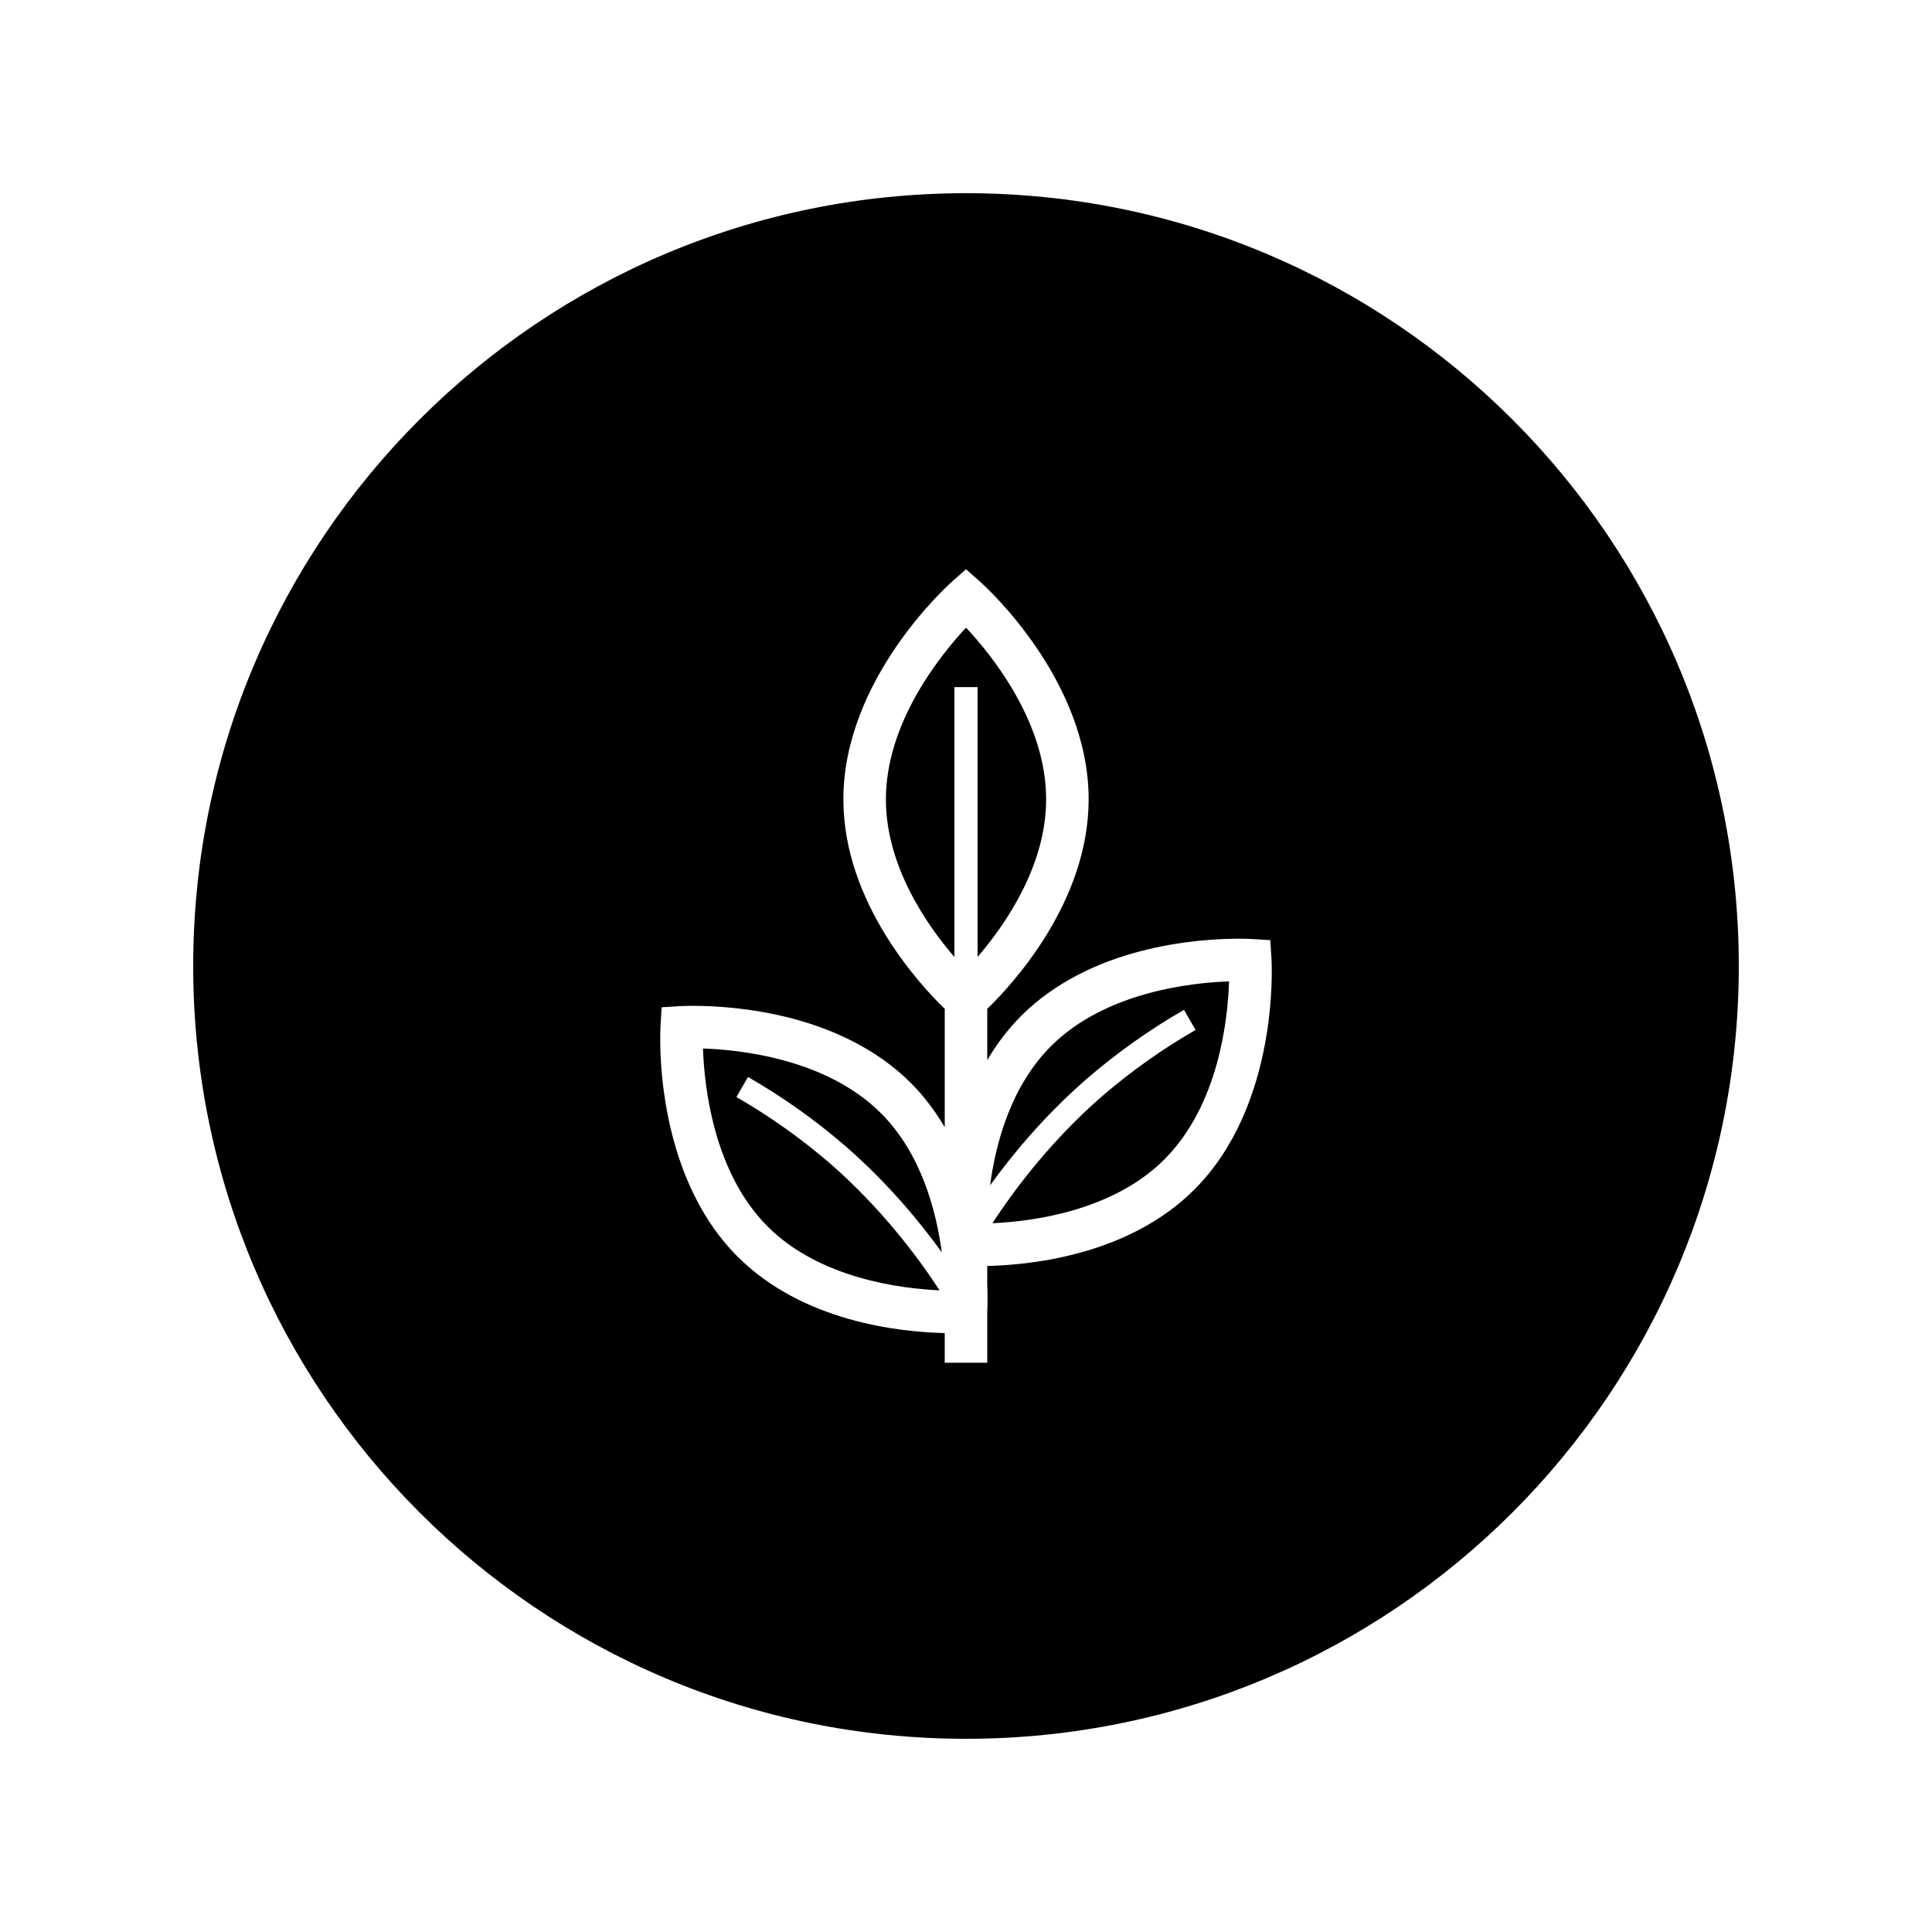
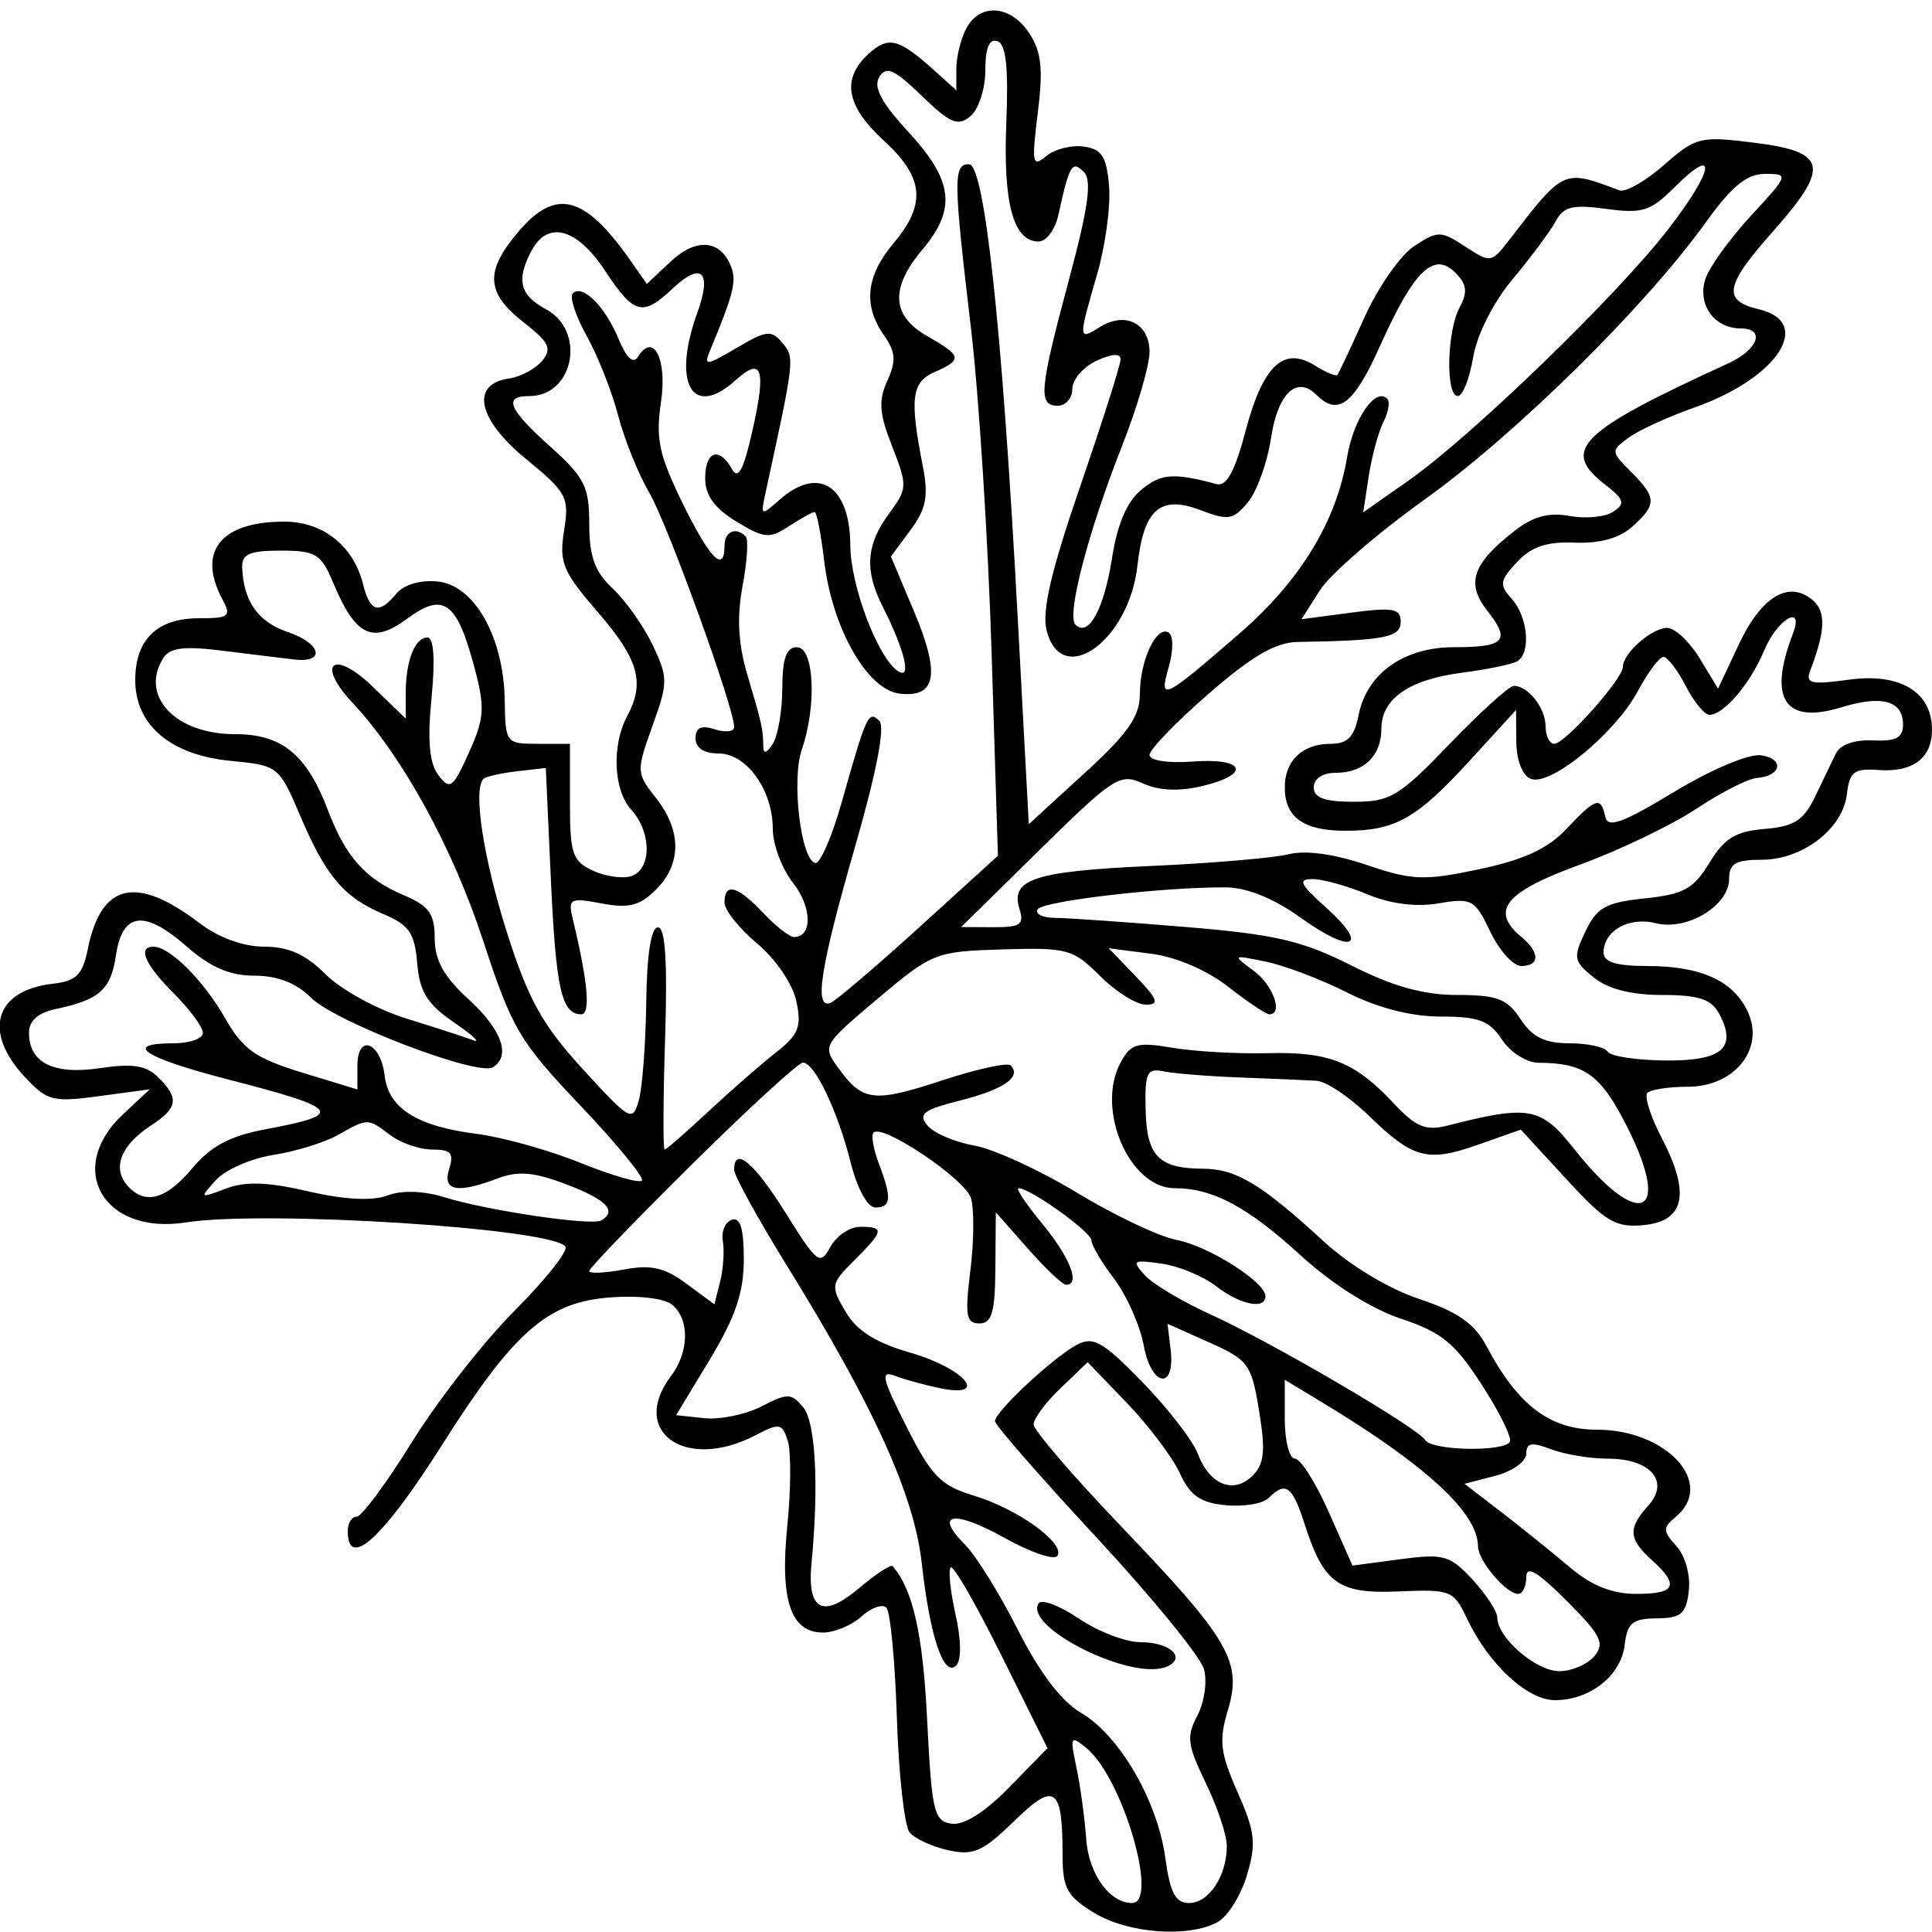
- <svg xmlns="http://www.w3.org/2000/svg" xml:space="preserve" width="100" height="100">
-   <path d="M50 10c-22.092 0-40 17.908-40 40s17.908 40 40 40 40-17.908 40-40-17.908-40-40-40zm11.82 51.57c-3.354 3.354-8.331 3.9-10.721 3.957v.895c.033.81.009 1.352 0 1.496v2.619h-2.2V69c-2.39-.055-7.366-.602-10.72-3.957-4.391-4.39-4.009-11.628-3.991-11.935l.059-.971.974-.061s.228-.015.628-.015c2.196 0 7.693.391 11.308 4.006.7.7 1.267 1.476 1.743 2.28v-6.129c-1.261-1.22-5.247-5.497-5.247-10.846 0-6.21 5.389-11.058 5.618-11.261l.729-.646.73.644c.229.203 5.618 5.051 5.618 11.262 0 5.348-3.987 9.626-5.248 10.846v2.656a11.42 11.42 0 0 1 1.743-2.28c3.615-3.615 9.112-4.006 11.308-4.006.4 0 .628.015.628.015l.971.061.061.971c.018.307.4 7.546-3.991 11.936z" />
-   <path d="M50.002 32.487c-1.36 1.457-4.148 4.927-4.148 8.885-.001 3.454 2.104 6.489 3.546 8.163v-13.97h1.2v13.966c1.443-1.681 3.548-4.72 3.548-8.158 0-3.974-2.785-7.433-4.146-8.886zM43.728 59.295c2.204 1.913 3.881 3.947 5.019 5.525-.293-2.192-1.08-5.13-3.146-7.198-2.815-2.815-7.271-3.287-9.215-3.352.069 1.993.551 6.418 3.349 9.216 2.697 2.697 6.904 3.214 8.897 3.301-1.015-1.56-2.936-4.193-5.691-6.586a31.259 31.259 0 0 0-4.825-3.418l.601-1.039a32.469 32.469 0 0 1 5.011 3.551zM51.247 61.354c1.138-1.578 2.817-3.616 5.024-5.532a32.62 32.62 0 0 1 5.011-3.552l.602 1.039a31.352 31.352 0 0 0-4.826 3.419c-2.754 2.392-4.675 5.025-5.69 6.585 1.992-.086 6.199-.602 8.897-3.299 2.81-2.81 3.287-7.228 3.351-9.217-1.943.066-6.402.537-9.217 3.352-2.077 2.077-2.862 5.016-3.152 7.205z" />
+ <svg xmlns="http://www.w3.org/2000/svg" width="100px" height="100px" viewBox="0 0 100 100" version="1.1">
+   <g id="surface1">
+     <path style=" stroke:none;fill-rule:evenodd;fill:rgb(0%,0%,0%);fill-opacity:1;" d="M 50.016 1.469 C 49.734 2 49.5 2.938 49.5 3.555 L 49.5 4.676 L 48.375 3.66 C 46.516 1.988 45.992 1.852 44.969 2.777 C 43.539 4.074 43.781 5.48 45.75 7.281 C 47.828 9.188 47.957 10.562 46.25 12.59 C 44.824 14.285 44.664 15.801 45.754 17.355 C 46.363 18.223 46.395 18.684 45.926 19.711 C 45.457 20.738 45.508 21.406 46.18 23.113 C 46.98 25.152 46.973 25.289 46.008 26.598 C 44.828 28.195 44.738 29.535 45.688 31.398 C 46.82 33.633 47.199 35.184 46.5 34.75 C 45.461 34.105 44.023 30.34 44.012 28.227 C 43.992 25.129 42.363 24.082 40.34 25.875 C 39.387 26.723 39.363 26.711 39.625 25.5 C 41.133 18.57 41.141 18.52 40.5 17.75 C 39.934 17.066 39.672 17.094 38.121 18.012 C 36.539 18.941 36.414 18.953 36.75 18.145 C 37.965 15.223 38.133 14.566 37.844 13.812 C 37.305 12.406 36.035 12.293 34.715 13.535 L 33.48 14.695 L 32.645 13.504 C 30.246 10.078 28.758 9.703 26.793 12.039 C 25.09 14.062 25.16 15.164 27.094 16.676 C 28.43 17.719 28.586 18.047 28.059 18.68 C 27.711 19.098 26.938 19.508 26.34 19.594 C 24.336 19.879 24.719 21.703 27.219 23.75 C 29.348 25.496 29.473 25.734 29.195 27.469 C 28.934 29.121 29.125 29.582 30.949 31.691 C 33.059 34.129 33.395 35.328 32.465 37.062 C 31.652 38.586 31.75 40.898 32.676 41.914 C 33.719 43.07 33.742 44.938 32.719 45.332 C 32.289 45.496 31.387 45.383 30.719 45.078 C 29.625 44.578 29.5 44.215 29.5 41.512 L 29.5 38.5 L 27.828 38.5 C 26.188 38.5 26.156 38.461 26.125 36.242 C 26.074 32.984 24.555 30.289 22.66 30.098 C 21.762 30.008 20.906 30.258 20.52 30.723 C 19.613 31.82 19.156 31.691 18.793 30.238 C 18.293 28.25 16.719 27 14.719 27 C 11.41 27 10.188 28.547 11.516 31.031 C 11.984 31.902 11.859 32 10.305 32 C 8.133 32 7 33.098 7 35.199 C 7 37.535 8.828 39.082 11.949 39.383 C 14.391 39.617 14.445 39.66 15.52 42.184 C 16.863 45.344 17.789 46.445 19.844 47.312 C 21.176 47.875 21.465 48.297 21.594 49.852 C 21.719 51.336 22.109 51.965 23.5 52.922 C 24.461 53.582 24.914 53.996 24.5 53.844 C 24.086 53.688 22.523 53.18 21.02 52.715 C 19.52 52.25 17.645 51.223 16.859 50.434 C 15.828 49.402 14.934 49 13.68 49 C 12.602 49 11.32 48.535 10.34 47.789 C 7.047 45.281 5.238 45.699 4.543 49.129 C 4.273 50.461 3.949 50.781 2.73 50.918 C -0.258 51.262 -0.906 53.379 1.266 55.723 C 2.441 56.988 2.723 57.062 5.141 56.734 L 7.75 56.383 L 6.375 57.668 C 3.355 60.488 5.355 63.941 9.617 63.273 C 13.758 62.625 28.684 63.582 29.27 64.531 C 29.41 64.758 28.223 66.25 26.629 67.848 C 25.039 69.445 22.652 72.492 21.332 74.625 C 20.012 76.758 18.719 78.5 18.465 78.5 C 18.211 78.5 18 78.836 18 79.25 C 18 81.289 19.832 79.609 22.906 74.75 C 26.574 68.957 28.328 67.41 31.516 67.16 C 33.043 67.039 34.383 67.195 34.797 67.539 C 35.699 68.289 35.672 69.98 34.734 71.219 C 32.547 74.113 35.484 76.176 39.105 74.289 C 40.348 73.637 40.484 73.664 40.777 74.582 C 40.949 75.133 40.941 77.113 40.75 78.988 C 40.363 82.836 40.926 84.5 42.602 84.5 C 43.191 84.5 44.086 84.125 44.59 83.668 C 45.094 83.215 45.672 83.008 45.879 83.211 C 46.082 83.414 46.328 85.98 46.422 88.914 C 46.516 91.848 46.812 94.516 47.082 94.844 C 47.348 95.168 48.254 95.586 49.086 95.77 C 50.383 96.055 50.875 95.836 52.484 94.266 C 54.602 92.195 55 92.477 55 96.047 C 55 97.73 55.234 98.156 56.625 99.004 C 58.379 100.074 61.484 100.312 63.016 99.492 C 63.539 99.211 64.223 98.121 64.539 97.066 C 65.035 95.41 64.969 94.824 64.055 92.762 C 63.156 90.723 63.082 90.098 63.555 88.516 C 64.305 86.008 63.652 84.883 58.035 79.008 C 55.539 76.402 53.5 74.023 53.5 73.727 C 53.5 73.43 54.129 72.586 54.898 71.848 L 56.297 70.508 L 58.34 72.629 C 59.461 73.797 60.688 75.426 61.066 76.25 C 61.602 77.414 62.133 77.785 63.441 77.91 C 64.367 78 65.367 77.832 65.664 77.535 C 66.547 76.656 66.891 76.906 67.523 78.875 C 68.52 81.977 69.273 82.512 72.43 82.371 C 75.078 82.258 75.242 82.32 75.918 83.75 C 77.043 86.133 79.047 88 80.484 88 C 82.305 88 83.906 86.727 84.094 85.137 C 84.223 84.004 84.496 83.777 85.75 83.766 C 87.023 83.754 87.273 83.535 87.414 82.332 C 87.504 81.527 87.227 80.527 86.773 80.027 C 86.059 79.238 86.055 79.078 86.738 78.512 C 88.816 76.785 86.285 74 82.645 74 C 80.223 74 78.559 72.734 76.934 69.664 C 76.316 68.504 75.453 67.898 73.457 67.234 C 71.887 66.715 69.867 65.496 68.523 64.262 C 65.281 61.281 63.984 60.5 62.262 60.492 C 59.969 60.48 59.348 59.84 59.297 57.422 C 59.254 55.504 59.367 55.273 60.25 55.457 C 60.801 55.57 62.602 55.711 64.25 55.773 C 65.898 55.832 67.656 55.91 68.148 55.941 C 68.645 55.973 69.855 56.781 70.836 57.734 C 73.152 59.984 73.879 60.176 76.527 59.242 L 78.719 58.469 L 81.062 61.02 C 83.109 63.246 83.621 63.551 85.078 63.41 C 87.207 63.207 87.504 61.773 86.016 58.914 C 85.43 57.797 85.098 56.738 85.273 56.566 C 85.449 56.391 86.391 56.25 87.359 56.25 C 89.77 56.25 91.344 54.301 90.477 52.395 C 89.734 50.766 88.055 50 85.227 50 C 83.668 50 83 49.793 83 49.312 C 83 48.172 84.309 47.434 85.707 47.785 C 87.328 48.191 89.5 46.875 89.5 45.488 C 89.5 44.699 89.84 44.5 91.184 44.5 C 93.301 44.5 95.387 42.898 95.594 41.113 C 95.727 39.945 95.961 39.766 97.219 39.855 C 99.012 39.988 100 39.246 100 37.766 C 100 35.816 98.34 34.816 95.707 35.18 C 93.727 35.449 93.438 35.383 93.699 34.699 C 94.492 32.629 94.523 31.641 93.805 31.047 C 92.578 30.027 91.168 30.879 90.008 33.34 L 88.926 35.645 L 87.973 34.07 C 87.445 33.207 86.691 32.5 86.293 32.5 C 85.496 32.5 84 33.816 84 34.52 C 84 35.137 81 38.5 80.449 38.5 C 80.203 38.5 80 38.094 80 37.602 C 80 36.652 79.102 35.5 78.359 35.5 C 78.117 35.5 76.625 36.852 75.039 38.5 C 72.422 41.223 71.965 41.5 70.078 41.5 C 68.566 41.5 68 41.297 68 40.75 C 68 40.301 68.461 40 69.148 40 C 70.59 40 71.5 39.121 71.5 37.727 C 71.5 36.168 72.918 35.18 75.668 34.82 C 76.996 34.648 78.289 34.379 78.543 34.223 C 79.25 33.785 79.082 31.922 78.254 31.004 C 77.59 30.27 77.617 30.062 78.52 29.094 C 79.262 28.297 80.055 28.027 81.512 28.086 C 82.809 28.137 83.836 27.852 84.496 27.254 C 85.762 26.109 85.754 25.754 84.426 24.426 C 83.371 23.371 83.371 23.332 84.301 22.652 C 84.82 22.27 86.344 21.57 87.68 21.102 C 92 19.586 93.91 16.688 91.035 16.008 C 89.137 15.559 89.277 14.785 91.75 12 C 94.742 8.629 94.586 7.859 90.801 7.387 C 87.996 7.035 87.781 7.09 86.125 8.543 C 85.172 9.379 84.133 9.969 83.82 9.852 C 80.902 8.758 80.965 8.727 78.098 12.445 C 77.199 13.613 77.148 13.617 75.84 12.762 C 74.574 11.934 74.426 11.934 73.203 12.734 C 72.488 13.203 71.332 14.859 70.629 16.418 C 69.926 17.977 69.293 19.32 69.223 19.41 C 69.156 19.496 68.625 19.273 68.047 18.914 C 66.438 17.906 65.363 18.926 64.473 22.301 C 63.918 24.398 63.484 25.195 62.973 25.055 C 60.746 24.461 60.102 24.508 59.09 25.336 C 58.332 25.953 57.836 27.109 57.555 28.906 C 57.141 31.543 56.336 33.004 55.664 32.332 C 55.195 31.859 56.312 27.562 58.066 23.113 C 58.855 21.109 59.5 18.91 59.5 18.223 C 59.5 16.738 58.246 16.105 56.934 16.926 C 55.805 17.633 55.801 17.59 56.781 14.219 C 57.211 12.738 57.492 10.68 57.406 9.641 C 57.277 8.105 57.035 7.719 56.098 7.586 C 55.465 7.496 54.586 7.719 54.148 8.082 C 53.434 8.68 53.391 8.461 53.715 5.844 C 54 3.574 53.906 2.68 53.277 1.723 C 52.316 0.258 50.73 0.133 50.016 1.469 M 51 3.648 C 51 4.598 50.652 5.664 50.23 6.016 C 49.582 6.555 49.184 6.387 47.707 4.961 C 46.289 3.582 45.871 3.398 45.512 3.984 C 45.188 4.504 45.617 5.309 47.031 6.844 C 49.34 9.344 49.512 10.816 47.75 12.91 C 46.062 14.914 46.141 16.344 47.996 17.398 C 49.793 18.422 49.832 18.617 48.375 19.258 C 47.18 19.781 47.074 20.617 47.77 24.156 C 48.066 25.68 47.938 26.34 47.129 27.434 L 46.113 28.805 L 47.301 31.625 C 48.68 34.891 48.469 36.125 46.566 35.902 C 44.887 35.707 43.074 32.52 42.66 29.031 C 42.496 27.641 42.273 26.5 42.164 26.5 C 42.055 26.5 41.461 26.832 40.84 27.234 C 39.832 27.898 39.555 27.871 38.109 26.992 C 36.984 26.309 36.5 25.637 36.5 24.758 C 36.5 23.344 37.227 23.098 37.887 24.281 C 38.211 24.859 38.492 24.316 38.957 22.242 C 39.664 19.094 39.445 18.445 38.09 19.668 C 35.828 21.715 34.766 19.848 36.098 16.172 C 36.859 14.066 36.316 13.527 34.84 14.914 C 33.25 16.406 32.832 16.301 31.309 14 C 29.859 11.809 28.355 11.398 27.516 12.969 C 26.707 14.48 26.898 15.277 28.25 16 C 30.348 17.121 29.711 20.5 27.398 20.5 C 26.031 20.5 26.305 21.16 28.5 23.133 C 30.258 24.711 30.5 25.191 30.5 27.125 C 30.5 28.812 30.785 29.594 31.723 30.473 C 32.395 31.105 33.324 32.422 33.789 33.402 C 34.582 35.074 34.582 35.324 33.77 37.578 C 32.93 39.918 32.934 40.008 33.953 41.305 C 35.285 42.996 35.285 44.715 33.953 46.047 C 33.117 46.883 32.551 47.027 31.141 46.762 C 29.484 46.453 29.391 46.504 29.652 47.59 C 30.434 50.836 30.578 52.5 30.086 52.5 C 29.066 52.5 28.773 51.195 28.512 45.5 L 28.25 39.75 L 26.75 39.922 C 25.926 40.02 25.148 40.195 25.027 40.312 C 24.469 40.852 25.016 44.422 26.25 48.297 C 27.352 51.754 28.066 53.039 30.164 55.336 C 32.621 58.023 32.746 58.094 33.066 56.945 C 33.25 56.289 33.422 54.008 33.449 51.875 C 33.48 49.402 33.699 48 34.055 48 C 34.438 48 34.551 49.766 34.426 53.75 C 34.324 56.914 34.312 59.5 34.402 59.5 C 34.488 59.5 35.504 58.617 36.656 57.539 C 37.809 56.465 39.383 55.086 40.152 54.484 C 41.34 53.551 41.504 53.148 41.219 51.816 C 41.027 50.93 40.152 49.641 39.191 48.84 C 38.262 48.062 37.5 47.105 37.5 46.715 C 37.5 45.66 38.176 45.844 39.5 47.25 C 40.145 47.938 40.867 48.5 41.102 48.5 C 42.062 48.5 42.031 46.945 41.047 45.699 C 40.473 44.965 40 43.711 40 42.914 C 40 40.891 38.645 39 37.191 39 C 36.441 39 36 38.711 36 38.215 C 36 37.66 36.289 37.523 37 37.75 C 37.551 37.926 38 37.871 38 37.633 C 38 36.633 34.555 27.113 33.605 25.5 C 33.043 24.539 32.316 22.738 31.992 21.5 C 31.672 20.262 30.938 18.41 30.363 17.379 C 29.793 16.352 29.469 15.363 29.648 15.184 C 30.148 14.688 31.32 15.855 32.02 17.551 C 32.43 18.539 32.777 18.859 33.02 18.469 C 33.824 17.164 34.547 18.59 34.211 20.828 C 33.93 22.699 34.113 23.551 35.312 26.008 C 36.734 28.918 37.5 29.699 37.5 28.25 C 37.5 27.508 38.086 27.25 38.598 27.766 C 38.746 27.91 38.672 29.07 38.434 30.336 C 38.133 31.957 38.207 33.328 38.688 34.945 C 39.445 37.5 39.496 37.727 39.508 38.625 C 39.512 39.043 39.676 39 40 38.5 C 40.266 38.086 40.488 36.793 40.492 35.625 C 40.496 34.074 40.703 33.5 41.25 33.5 C 42.141 33.5 42.285 36.527 41.5 38.801 C 40.957 40.375 41.457 44.535 42.203 44.668 C 42.453 44.715 43.07 43.289 43.574 41.5 C 44.848 36.984 44.953 36.754 45.516 37.316 C 45.824 37.621 45.367 39.977 44.246 43.867 C 42.469 50.047 42.125 52.215 42.973 51.918 C 43.234 51.824 45.293 50.074 47.551 48.023 L 51.652 44.293 L 51.324 33.762 C 51.145 27.969 50.664 20.422 50.258 16.988 C 49.344 9.281 49.336 8.5 50.152 8.5 C 50.965 8.5 51.875 16.977 52.68 32.031 L 53.25 42.66 L 56.125 40.027 C 58.387 37.961 59 37.086 59 35.918 C 59 34.184 59.859 32.352 60.488 32.742 C 60.738 32.898 60.738 33.664 60.496 34.516 C 59.973 36.336 60.176 36.242 64.164 32.781 C 67.305 30.055 69.172 26.996 69.727 23.652 C 70.059 21.676 71.191 20.027 71.801 20.637 C 71.957 20.789 71.867 21.328 71.609 21.832 C 71.352 22.336 71.008 23.598 70.848 24.633 L 70.559 26.52 L 72.891 24.883 C 76.176 22.578 83.707 15.289 86.363 11.844 C 88.754 8.746 88.922 7.441 86.637 9.727 C 85.434 10.93 84.992 11.066 83.141 10.812 C 81.414 10.574 80.934 10.691 80.531 11.438 C 80.262 11.941 79.266 13.285 78.316 14.422 C 77.293 15.645 76.453 17.305 76.25 18.492 C 76.066 19.598 75.707 20.5 75.457 20.5 C 74.816 20.5 74.887 17.148 75.551 15.91 C 75.977 15.109 75.926 14.711 75.324 14.109 C 74.215 13 73.184 14 71.445 17.875 C 70.07 20.941 69.262 21.562 68.133 20.434 C 67.121 19.422 66.133 20.367 65.785 22.688 C 65.598 23.938 65.062 25.422 64.598 25.988 C 63.844 26.906 63.574 26.953 62.164 26.414 C 60.047 25.605 59.203 26.34 58.871 29.289 C 58.434 33.191 54.941 35.668 54.172 32.625 C 53.918 31.637 54.406 29.547 55.91 25.176 C 57.059 21.836 58 18.875 58 18.598 C 58 18.277 57.543 18.305 56.754 18.672 C 56.07 18.988 55.508 19.645 55.504 20.125 C 55.504 20.605 55.164 21 54.75 21 C 53.723 21 53.793 20.203 55.336 14.453 C 56.336 10.727 56.527 9.328 56.102 8.902 C 55.488 8.289 55.355 8.516 54.781 11.125 C 54.617 11.883 54.156 12.5 53.758 12.5 C 52.453 12.5 51.918 10.543 52.086 6.387 C 52.203 3.484 52.074 2.289 51.625 2.133 C 51.203 1.988 51 2.48 51 3.648 M 88.266 11.543 C 85.152 15.879 78.457 22.477 73.758 25.84 C 71.285 27.609 68.84 29.73 68.316 30.555 L 67.367 32.051 L 69.934 31.711 C 72.109 31.422 72.5 31.496 72.5 32.184 C 72.5 32.992 71.684 33.152 67.184 33.227 C 66.027 33.242 64.812 33.949 62.559 35.91 C 60.875 37.371 59.5 38.797 59.5 39.074 C 59.5 39.367 60.449 39.512 61.73 39.418 C 64.438 39.215 64.781 40.078 62.234 40.684 C 61.031 40.973 59.984 40.926 59.152 40.547 C 57.973 40.008 57.641 40.223 53.82 43.98 L 49.75 47.984 L 51.41 47.992 C 52.801 48 53.02 47.852 52.773 47.07 C 52.277 45.508 53.516 45.098 59.535 44.824 C 62.715 44.684 65.945 44.406 66.707 44.215 C 67.574 43.996 69.074 44.203 70.73 44.766 C 73.102 45.57 73.699 45.594 76.562 44.992 C 78.867 44.504 80.117 43.93 81.074 42.91 C 82.598 41.289 82.863 41.207 83.09 42.273 C 83.215 42.879 83.973 42.609 86.648 40.992 C 88.586 39.82 90.523 39.004 91.148 39.094 C 92.375 39.266 92.211 40.172 90.938 40.266 C 90.488 40.297 89.074 41.02 87.793 41.867 C 86.508 42.719 83.781 44.027 81.73 44.773 C 77.883 46.176 77.113 47.141 78.75 48.5 C 79.715 49.301 79.711 50 78.742 50 C 78.324 50 77.602 49.199 77.137 48.223 C 76.34 46.555 76.18 46.465 74.457 46.758 C 73.281 46.957 71.957 46.785 70.754 46.281 C 69.723 45.852 68.453 45.5 67.93 45.5 C 67.16 45.5 67.285 45.77 68.617 46.957 C 70.918 49.016 70.004 49.426 67.355 47.523 C 65.93 46.5 64.551 45.938 63.449 45.93 C 60.199 45.91 53.977 46.637 53.711 47.066 C 53.562 47.305 53.961 47.504 54.594 47.508 C 55.23 47.512 58.262 47.723 61.328 47.977 C 66.008 48.363 67.398 48.688 69.941 49.969 C 72.094 51.059 73.68 51.5 75.43 51.5 C 77.496 51.5 78.016 51.699 78.703 52.75 C 79.312 53.68 79.961 54 81.23 54 C 82.172 54 83.062 54.195 83.211 54.434 C 83.355 54.672 84.703 54.879 86.199 54.891 C 89.152 54.918 89.93 54.238 88.98 52.465 C 88.578 51.715 87.922 51.5 86.039 51.5 C 84.434 51.5 83.23 51.191 82.484 50.59 C 81.445 49.746 81.414 49.566 82.059 48.215 C 82.652 46.969 83.113 46.711 85.137 46.5 C 87.152 46.289 87.664 46.004 88.48 44.656 C 89.25 43.387 89.832 43.031 91.332 42.906 C 92.859 42.781 93.355 42.465 93.941 41.25 C 94.336 40.426 94.824 39.414 95.023 39 C 95.246 38.543 95.996 38.277 96.945 38.324 C 98.133 38.379 98.5 38.188 98.5 37.504 C 98.5 36.27 97.418 35.965 95.316 36.609 C 92.375 37.512 91.5 36.184 92.801 32.797 C 93.402 31.227 92 32.035 91.324 33.645 C 90.598 35.387 89.23 37 88.477 37 C 88.23 37 87.676 36.324 87.25 35.5 C 86.824 34.676 86.305 34 86.102 34 C 85.895 34 85.293 34.805 84.766 35.785 C 83.59 37.969 80.254 40.703 79.238 40.316 C 78.801 40.148 78.492 39.367 78.484 38.391 L 78.469 36.75 L 76.109 39.332 C 73.324 42.379 72.23 43 69.633 43 C 67.465 43 66.5 42.305 66.5 40.75 C 66.5 39.375 67.418 38.5 68.863 38.5 C 69.758 38.5 70.094 38.152 70.328 36.984 C 70.754 34.863 72.672 33.5 75.234 33.5 C 77.891 33.5 78.203 33.168 76.996 31.629 C 75.867 30.199 76.195 29.203 78.359 27.504 C 79.344 26.73 80.145 26.508 81.238 26.707 C 82.07 26.859 83.086 26.762 83.5 26.488 C 84.137 26.066 84.074 25.855 83.074 25.078 C 80.766 23.289 81.723 22.348 89.461 18.805 C 91.004 18.098 91.395 17 90.102 17 C 88.734 17 87.848 15.77 88.266 14.449 C 88.457 13.848 89.516 12.375 90.621 11.176 C 92.59 9.043 92.602 9 91.359 9 C 90.41 9 89.637 9.637 88.266 11.543 M 12.535 29.375 C 12.605 31.133 13.363 32.199 14.906 32.719 C 16.621 33.297 16.871 34.32 15.25 34.137 C 14.699 34.074 13.047 33.871 11.574 33.688 C 9.547 33.43 8.797 33.52 8.457 34.051 C 7.211 36.02 9.07 38 12.164 38 C 14.609 38 15.887 39.055 17 42 C 17.891 44.344 18.926 45.5 20.875 46.324 C 22.211 46.891 22.5 47.289 22.5 48.566 C 22.5 49.699 22.969 50.547 24.25 51.719 C 25.977 53.301 26.461 54.656 25.512 55.242 C 24.738 55.723 17.367 52.902 16.102 51.645 C 15.336 50.879 14.359 50.5 13.168 50.5 C 11.891 50.5 10.887 50.066 9.641 48.973 C 7.469 47.066 6.332 47.215 6 49.453 C 5.738 51.227 5.148 51.75 2.875 52.23 C 1.973 52.418 1.5 52.84 1.5 53.449 C 1.5 55.016 2.77 55.648 5.188 55.285 C 6.867 55.035 7.574 55.148 8.191 55.762 C 9.289 56.859 9.211 57.34 7.793 58.27 C 6.285 59.258 5.809 60.418 6.551 61.312 C 7.457 62.402 8.574 62.121 9.965 60.457 C 10.91 59.328 11.902 58.797 13.711 58.457 C 17.883 57.68 17.672 57.387 11.832 55.879 C 7.418 54.738 6.305 54 9 54 C 9.824 54 10.5 53.758 10.5 53.461 C 10.5 53.164 9.824 52.246 9 51.422 C 7.504 49.93 7.102 49 7.945 49 C 8.785 49 10.543 50.754 11.645 52.691 C 12.574 54.32 13.207 54.77 15.625 55.512 L 18.5 56.391 L 18.5 55.152 C 18.5 53.48 19.703 53.926 19.91 55.676 C 20.109 57.367 21.574 58.293 24.664 58.688 C 25.992 58.855 28.402 59.527 30.02 60.18 C 31.641 60.836 33.082 61.254 33.223 61.109 C 33.367 60.965 31.941 59.227 30.055 57.238 C 26.883 53.902 26.504 53.258 25.008 48.691 C 23.426 43.863 20.832 39.141 18.238 36.367 C 16.316 34.312 17.273 33.582 19.305 35.555 L 21 37.195 L 21 35.891 C 21 34.207 21.469 33 22.121 33 C 22.453 33 22.531 34.117 22.336 36.125 C 22.117 38.348 22.223 39.5 22.691 40.121 C 23.289 40.91 23.438 40.801 24.27 38.957 C 25.074 37.176 25.109 36.633 24.566 34.586 C 23.652 31.133 22.961 30.629 21.074 32.023 C 19.277 33.355 18.402 32.93 17.246 30.164 C 16.621 28.668 16.348 28.5 14.527 28.5 C 12.918 28.5 12.508 28.68 12.535 29.375 M 45.438 51.684 C 42.578 54.094 42.555 54.133 43.398 55.289 C 44.66 57.02 45.219 57.086 48.777 55.918 C 50.559 55.332 52.148 54.984 52.309 55.145 C 52.898 55.734 51.957 56.391 49.715 56.957 C 47.797 57.441 47.508 57.656 48.004 58.254 C 48.332 58.652 49.422 59.117 50.426 59.293 C 51.43 59.469 53.824 60.57 55.75 61.738 C 57.676 62.906 59.984 64 60.879 64.172 C 62.539 64.484 65.5 66.355 65.5 67.094 C 65.5 67.805 64.176 67.531 62.941 66.57 C 62.285 66.059 61.02 65.535 60.125 65.406 C 58.641 65.195 58.566 65.242 59.25 66 C 59.664 66.457 61.18 67.363 62.625 68.02 C 65.77 69.445 73.375 73.895 73.773 74.539 C 74.113 75.09 77.848 75.16 78.152 74.625 C 78.27 74.418 77.613 73.09 76.695 71.672 C 75.301 69.512 74.617 68.953 72.508 68.254 C 70.965 67.738 68.953 66.469 67.316 64.973 C 64.559 62.453 62.77 61.5 60.797 61.5 C 58.461 61.5 56.703 57.422 57.996 55.008 C 58.527 54.016 58.844 53.922 60.676 54.23 C 61.816 54.426 64.035 54.551 65.602 54.512 C 68.809 54.43 70.121 54.957 72.148 57.117 C 73.281 58.332 73.797 58.543 74.898 58.266 C 79.152 57.18 79.75 57.289 81.473 59.465 C 84.844 63.719 86.582 62.984 84.211 58.305 C 82.848 55.613 82.027 55.023 79.637 55.008 C 79.02 55.004 78.176 54.469 77.742 53.809 C 77.098 52.828 76.535 52.617 74.578 52.617 C 73.031 52.617 71.324 52.176 69.723 51.371 C 68.363 50.684 66.461 49.965 65.5 49.77 C 63.781 49.418 63.77 49.426 64.875 50.234 C 65.891 50.977 66.445 52.5 65.695 52.5 C 65.531 52.5 64.574 51.859 63.57 51.074 C 62.477 50.215 60.879 49.531 59.57 49.363 L 57.391 49.082 L 58.789 50.539 C 59.938 51.738 60.031 52 59.305 52 C 58.82 52 57.754 51.332 56.938 50.516 C 55.543 49.121 55.242 49.039 51.891 49.141 C 48.418 49.246 48.254 49.312 45.438 51.684 M 35.82 60.262 C 32.895 63.156 30.5 65.641 30.5 65.785 C 30.5 65.93 31.305 65.895 32.293 65.711 C 33.691 65.445 34.398 65.605 35.531 66.445 L 36.977 67.512 L 37.277 66.324 C 37.441 65.668 37.5 64.734 37.414 64.242 C 37.324 63.754 37.531 63.254 37.875 63.137 C 38.316 62.98 38.5 63.586 38.5 65.184 C 38.5 66.891 38.066 68.168 36.75 70.352 L 34.996 73.25 L 36.465 73.406 C 37.273 73.488 38.602 73.215 39.418 72.793 C 40.762 72.098 40.961 72.102 41.574 72.84 C 42.215 73.609 42.391 76.902 42.004 80.898 C 41.77 83.359 42.574 83.793 44.449 82.215 C 45.324 81.477 46.113 80.961 46.203 81.062 C 47.254 82.281 47.77 84.574 47.988 89 C 48.227 93.773 48.34 94.262 49.254 94.395 C 49.891 94.484 50.984 93.797 52.238 92.512 L 54.219 90.484 L 51.832 85.684 C 50.523 83.043 49.34 80.992 49.207 81.125 C 49.074 81.258 49.188 82.355 49.457 83.559 C 49.754 84.879 49.77 85.93 49.492 86.207 C 48.852 86.848 48.129 84.703 47.711 80.922 C 47.324 77.395 45.242 72.801 40.707 65.473 C 39.219 63.066 38 60.852 38 60.551 C 38 59.301 39.027 60.164 40.672 62.793 C 42.301 65.402 42.453 65.52 42.977 64.543 C 43.285 63.969 43.977 63.5 44.516 63.5 C 45.793 63.5 45.758 63.695 44.223 65.23 C 42.992 66.461 42.977 66.555 43.77 67.898 C 44.352 68.887 45.328 69.5 47.133 70.02 C 49.926 70.824 51.238 72.375 48.691 71.859 C 47.898 71.699 46.836 71.41 46.332 71.215 C 45.555 70.914 45.645 71.316 46.918 73.84 C 48.215 76.406 48.695 76.898 50.395 77.41 C 52.66 78.09 55.141 79.871 54.734 80.527 C 54.582 80.773 53.359 80.363 52.02 79.613 C 49.367 78.133 48.305 78.305 49.945 79.945 C 50.512 80.512 51.746 82.5 52.688 84.363 C 53.805 86.57 54.938 88.062 55.941 88.648 C 57.938 89.809 59.91 93.203 60.316 96.164 C 60.566 97.977 60.84 98.5 61.551 98.5 C 62.574 98.5 63.5 97.094 63.5 95.547 C 63.5 94.984 63.008 93.516 62.406 92.277 C 61.457 90.32 61.402 89.871 61.973 88.805 C 62.332 88.129 62.492 87.055 62.324 86.414 C 62.156 85.773 59.652 82.699 56.762 79.586 C 53.867 76.469 51.5 73.758 51.5 73.559 C 51.5 73.066 54.516 70.258 55.742 69.605 C 56.59 69.156 57.086 69.438 59.129 71.535 C 60.445 72.887 61.738 74.562 62.004 75.258 C 62.613 76.867 63.859 77.355 64.836 76.379 C 65.441 75.773 65.508 75.09 65.172 73.035 C 64.777 70.605 64.617 70.387 62.59 69.484 L 60.43 68.52 L 60.59 69.84 C 60.848 71.969 59.602 71.805 59.203 69.656 C 59.008 68.609 58.32 67.055 57.676 66.203 C 57.027 65.352 56.496 64.453 56.492 64.203 C 56.488 63.766 53.324 61.5 52.719 61.5 C 52.559 61.5 53.117 62.34 53.965 63.363 C 55.391 65.098 55.934 66.5 55.18 66.5 C 55 66.5 54.109 65.656 53.199 64.625 L 51.543 62.75 L 51.52 65.625 C 51.504 67.93 51.34 68.5 50.691 68.5 C 50.004 68.5 49.938 68.09 50.227 65.754 C 50.418 64.246 50.426 62.559 50.254 62.008 C 49.938 61.016 45.68 58.152 45.215 58.621 C 45.082 58.754 45.203 59.469 45.484 60.215 C 46.172 62.016 46.133 62.5 45.309 62.5 C 44.906 62.5 44.375 61.535 44.031 60.176 C 43.359 57.496 42.164 55 41.559 55 C 41.328 55 38.746 57.367 35.82 60.262 M 17.5 58.742 C 16.812 59.133 15.309 59.598 14.156 59.777 C 13.004 59.957 11.664 60.543 11.18 61.078 C 10.32 62.027 10.332 62.039 11.684 61.523 C 12.703 61.137 13.844 61.176 15.957 61.664 C 17.832 62.098 19.266 62.172 20.047 61.879 C 20.801 61.598 21.902 61.633 23 61.969 C 25.266 62.668 30.641 63.461 31.125 63.168 C 31.949 62.668 31.398 62.098 29.32 61.305 C 27.66 60.668 26.82 60.594 25.789 60.984 C 23.656 61.797 22.887 61.648 23.25 60.5 C 23.508 59.691 23.34 59.5 22.379 59.5 C 21.727 59.5 20.754 59.168 20.219 58.766 C 19.035 57.867 19.043 57.867 17.5 58.742 M 66.5 73.461 C 66.5 74.582 66.738 75.5 67.027 75.5 C 67.316 75.5 68.105 76.746 68.777 78.266 L 70.004 81.035 L 72.469 80.707 C 74.727 80.406 75.043 80.496 76.219 81.762 C 76.922 82.523 77.5 83.406 77.5 83.727 C 77.5 84.766 79.508 86.5 80.707 86.5 C 81.352 86.5 82.168 86.148 82.527 85.719 C 83.078 85.055 82.863 84.629 81.086 82.852 C 79.574 81.34 79 81.004 79 81.633 C 79 82.109 78.809 82.5 78.578 82.5 C 77.957 82.5 76.5 80.773 76.5 80.039 C 76.5 78.309 73.812 75.832 68.375 72.551 L 66.5 71.418 L 66.5 73.461 M 79 75.246 C 79 75.645 78.281 76.156 77.402 76.387 L 75.801 76.801 L 77.719 78.273 C 78.77 79.086 80.363 80.367 81.258 81.125 C 82.375 82.07 83.445 82.5 84.691 82.5 C 86.738 82.5 86.945 82.059 85.5 80.75 C 84.285 79.652 84.25 79.105 85.32 77.922 C 86.445 76.676 85.43 75.5 83.223 75.5 C 82.309 75.5 80.988 75.281 80.281 75.012 C 79.273 74.629 79 74.68 79 75.246 M 53.754 82.996 C 52.992 84.227 58.508 86.988 60.336 86.285 C 61.461 85.855 60.605 85 59.039 85 C 58.27 85 56.828 84.449 55.836 83.773 C 54.84 83.102 53.906 82.75 53.754 82.996 M 55.719 91.5 C 55.922 92.465 56.148 94.129 56.223 95.207 C 56.352 96.996 57.434 98.5 58.594 98.5 C 60 98.5 58.109 92.035 56.254 90.5 C 55.402 89.797 55.371 89.855 55.719 91.5 " />
+   </g>
</svg>
